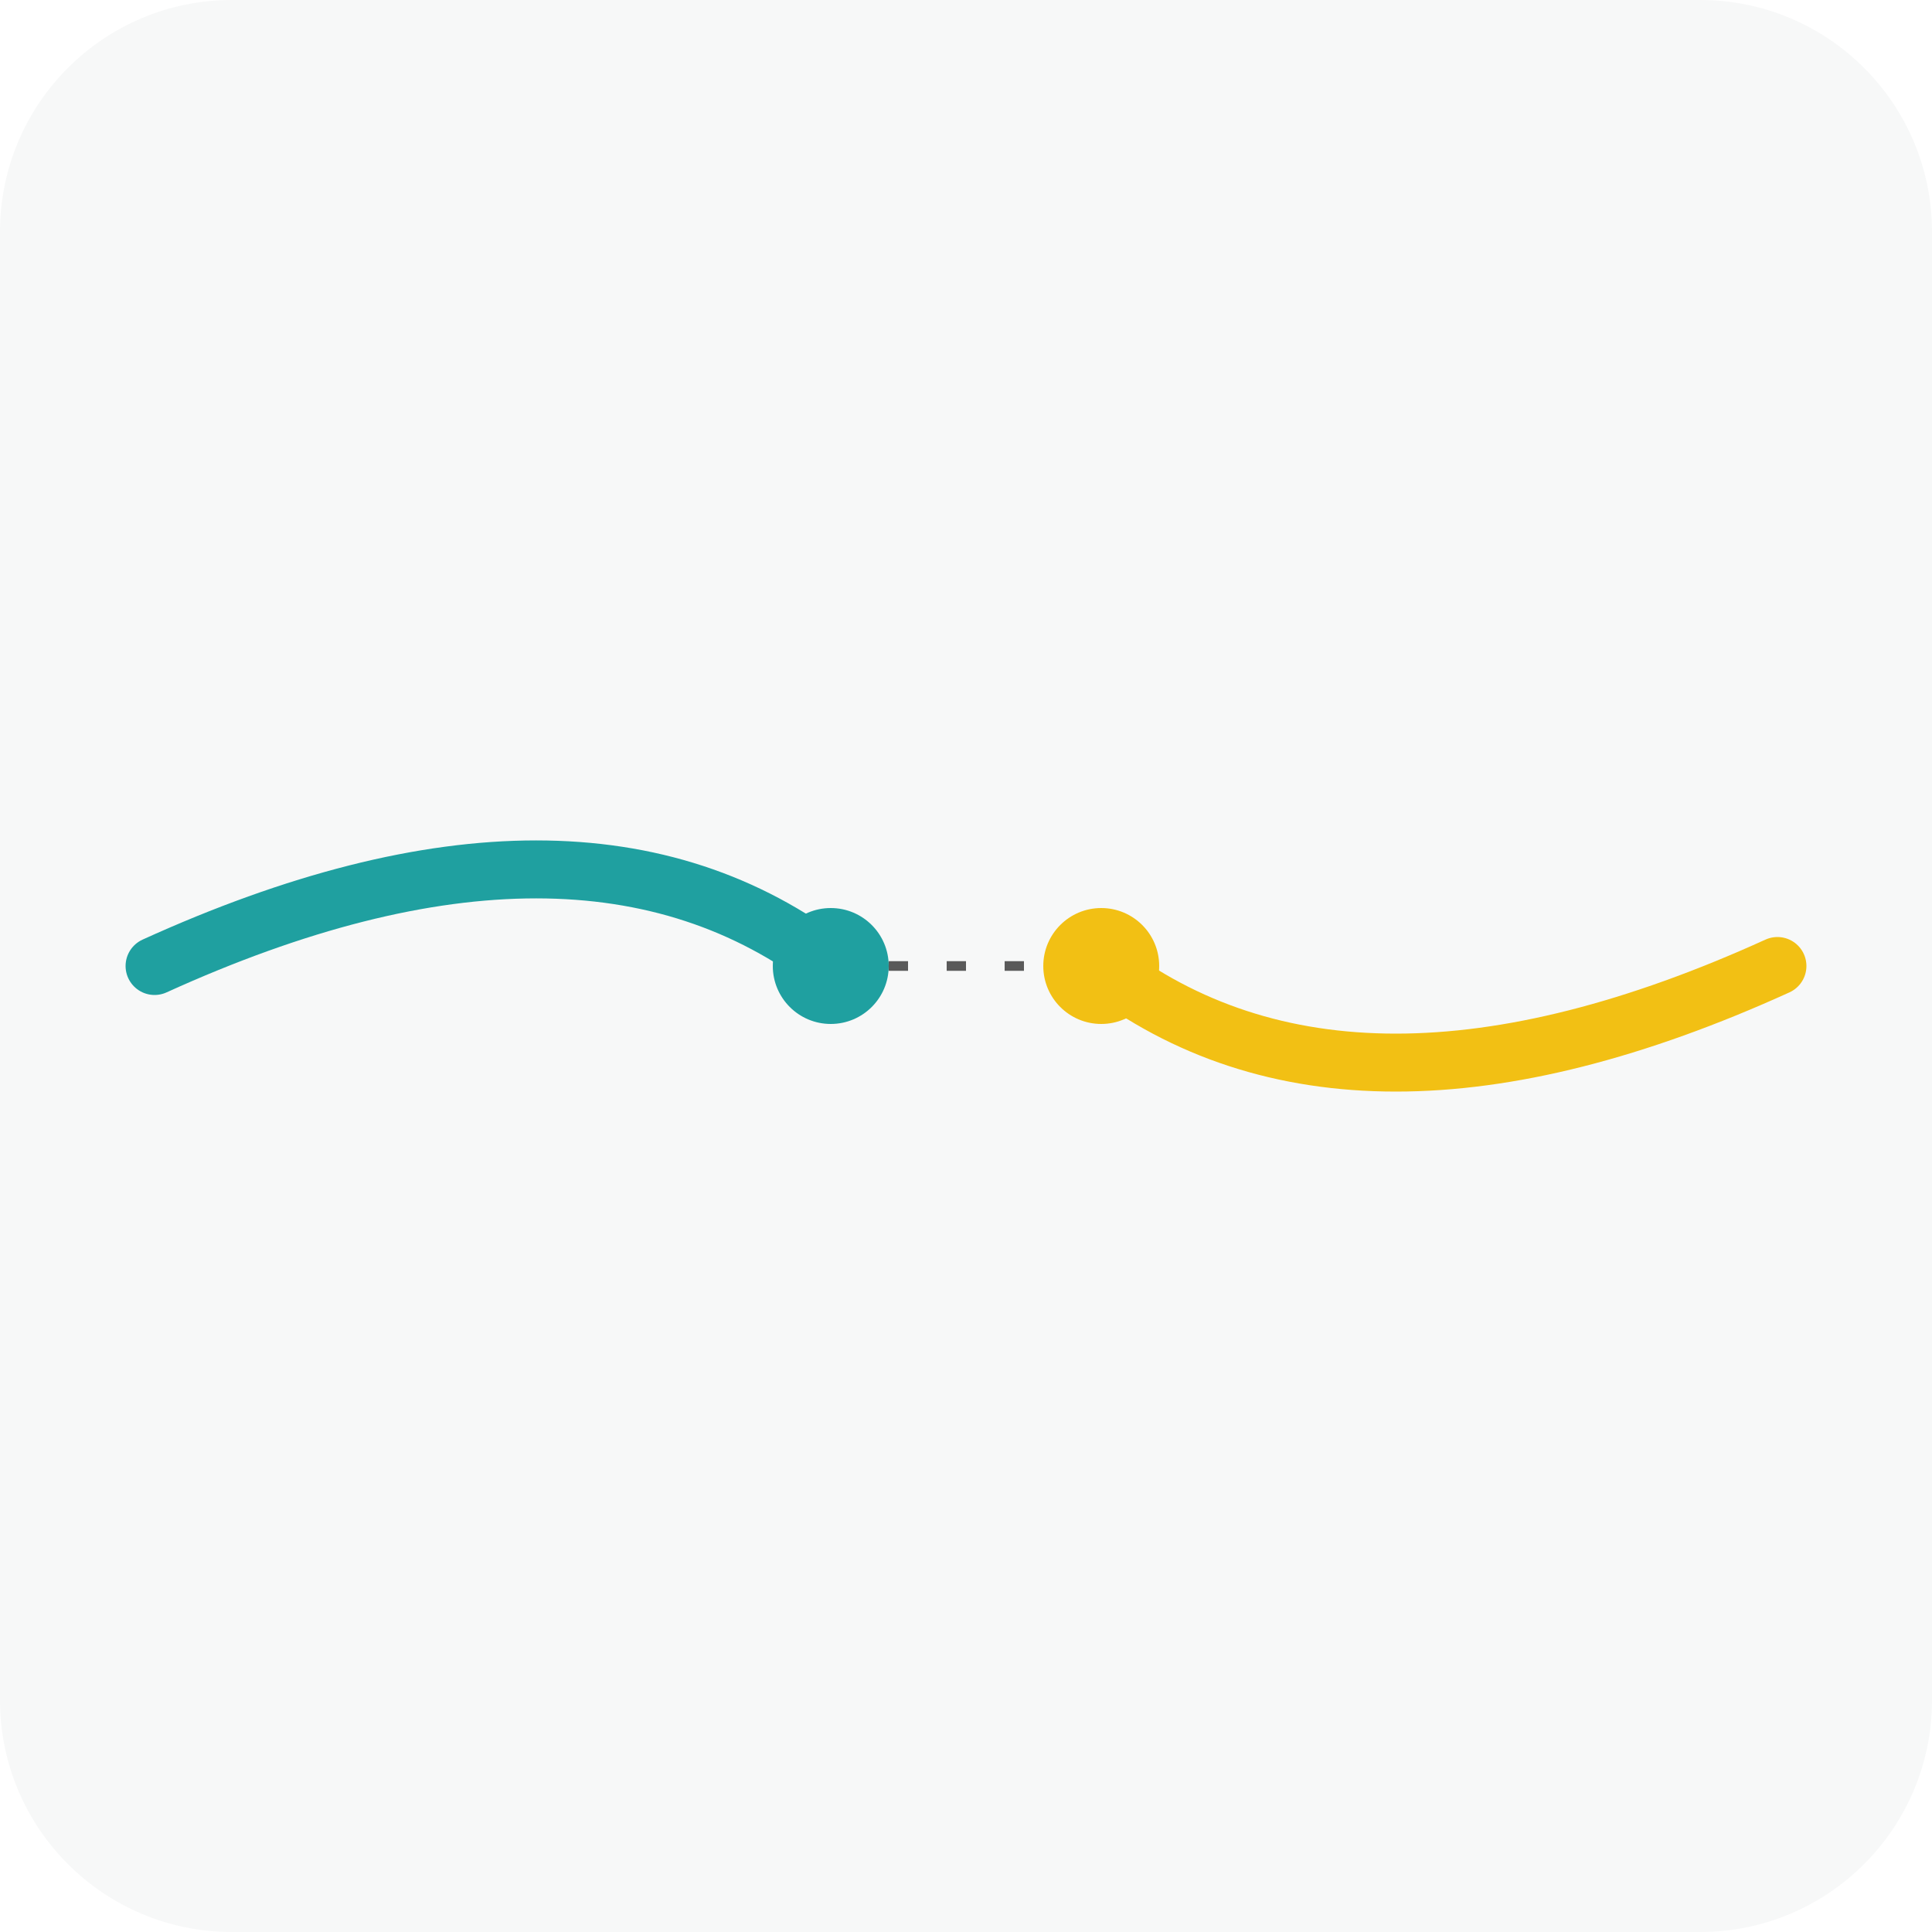
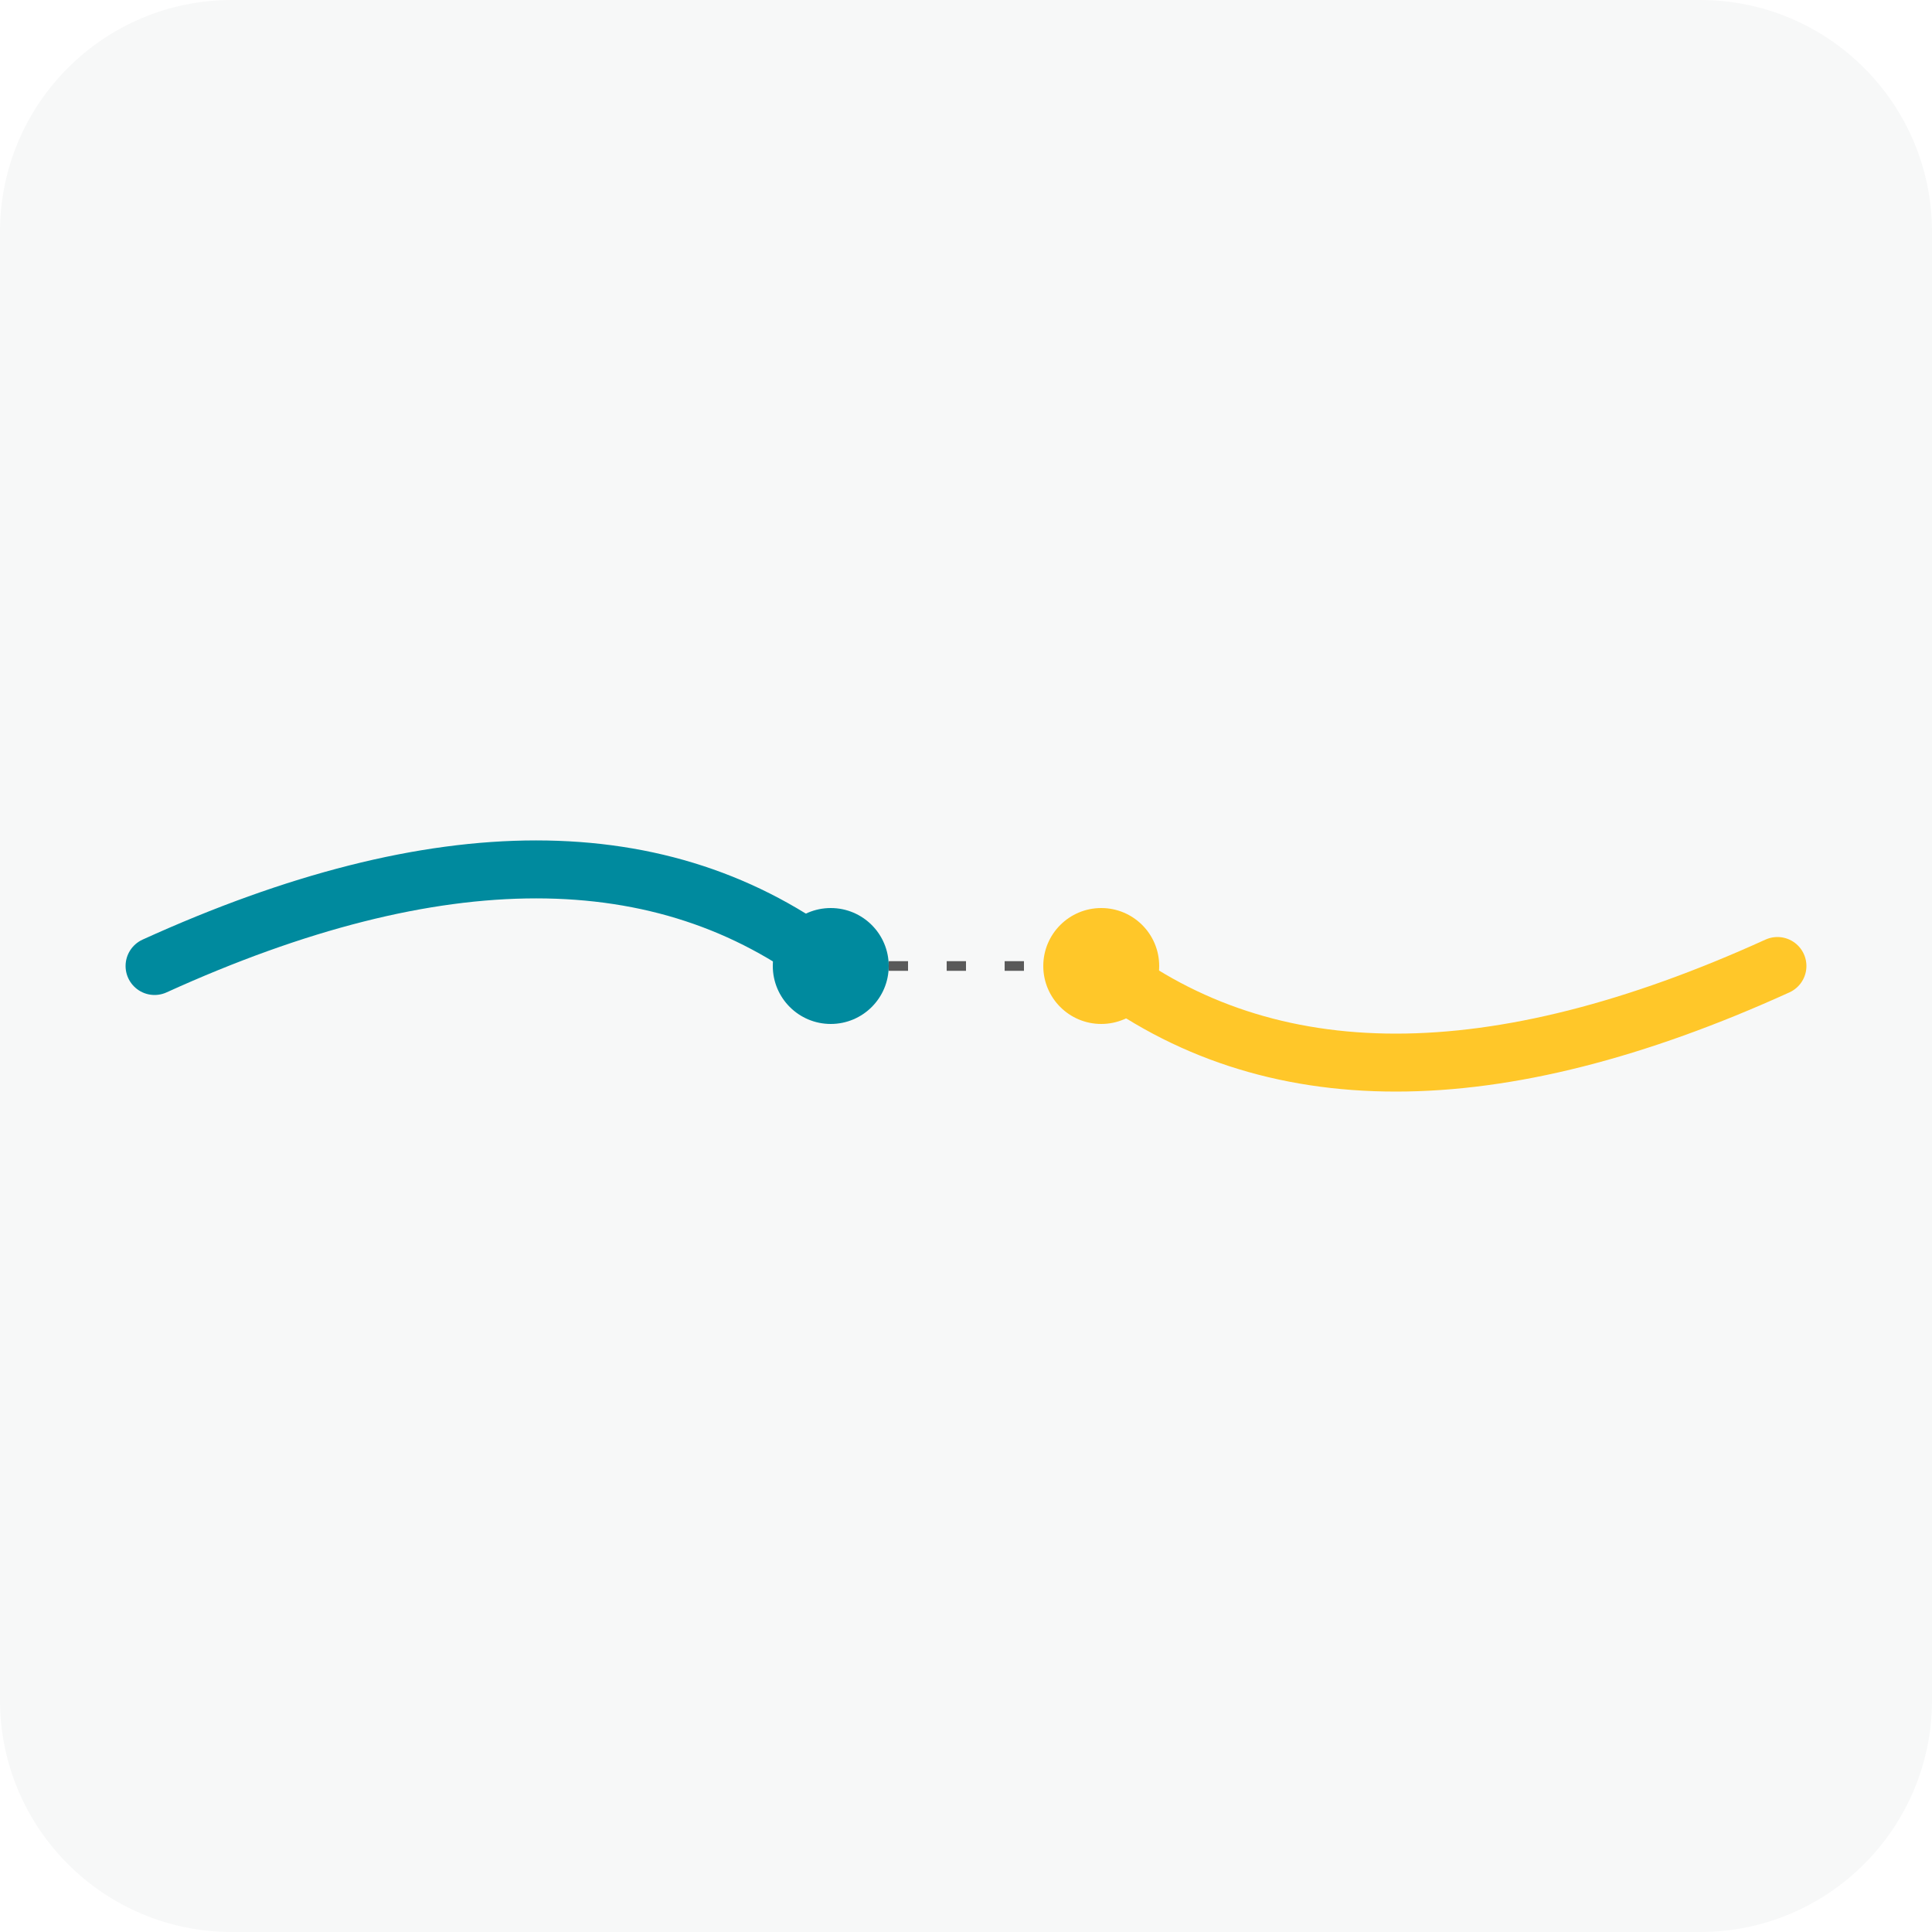
<svg xmlns="http://www.w3.org/2000/svg" viewBox="0 0 200 200" role="img">
  <rect width="200" height="200" rx="24" fill="#F7F8F8" />
-   <path d="M16 100 Q 60 80 86 100" fill="none" stroke="#1FA0A0" stroke-width="6" stroke-linecap="round" />
-   <circle cx="86" cy="100" r="6" fill="#1FA0A0" />
-   <path d="M114 100 Q 140 120 184 100" fill="none" stroke="#F2C014" stroke-width="6" stroke-linecap="round" />
-   <circle cx="114" cy="100" r="6" fill="#F2C014" />
+   <path d="M16 100 Q 60 80 86 100" fill="none" stroke="#008A9E" stroke-width="6" stroke-linecap="round" />
+   <circle cx="86" cy="100" r="6" fill="#008A9E" />
+   <path d="M114 100 Q 140 120 184 100" fill="none" stroke="#FFC729" stroke-width="6" stroke-linecap="round" />
+   <circle cx="114" cy="100" r="6" fill="#FFC729" />
  <line x1="92" y1="100" x2="108" y2="100" stroke="#5A5A5A" stroke-width="1" stroke-dasharray="2 4" />
</svg>
